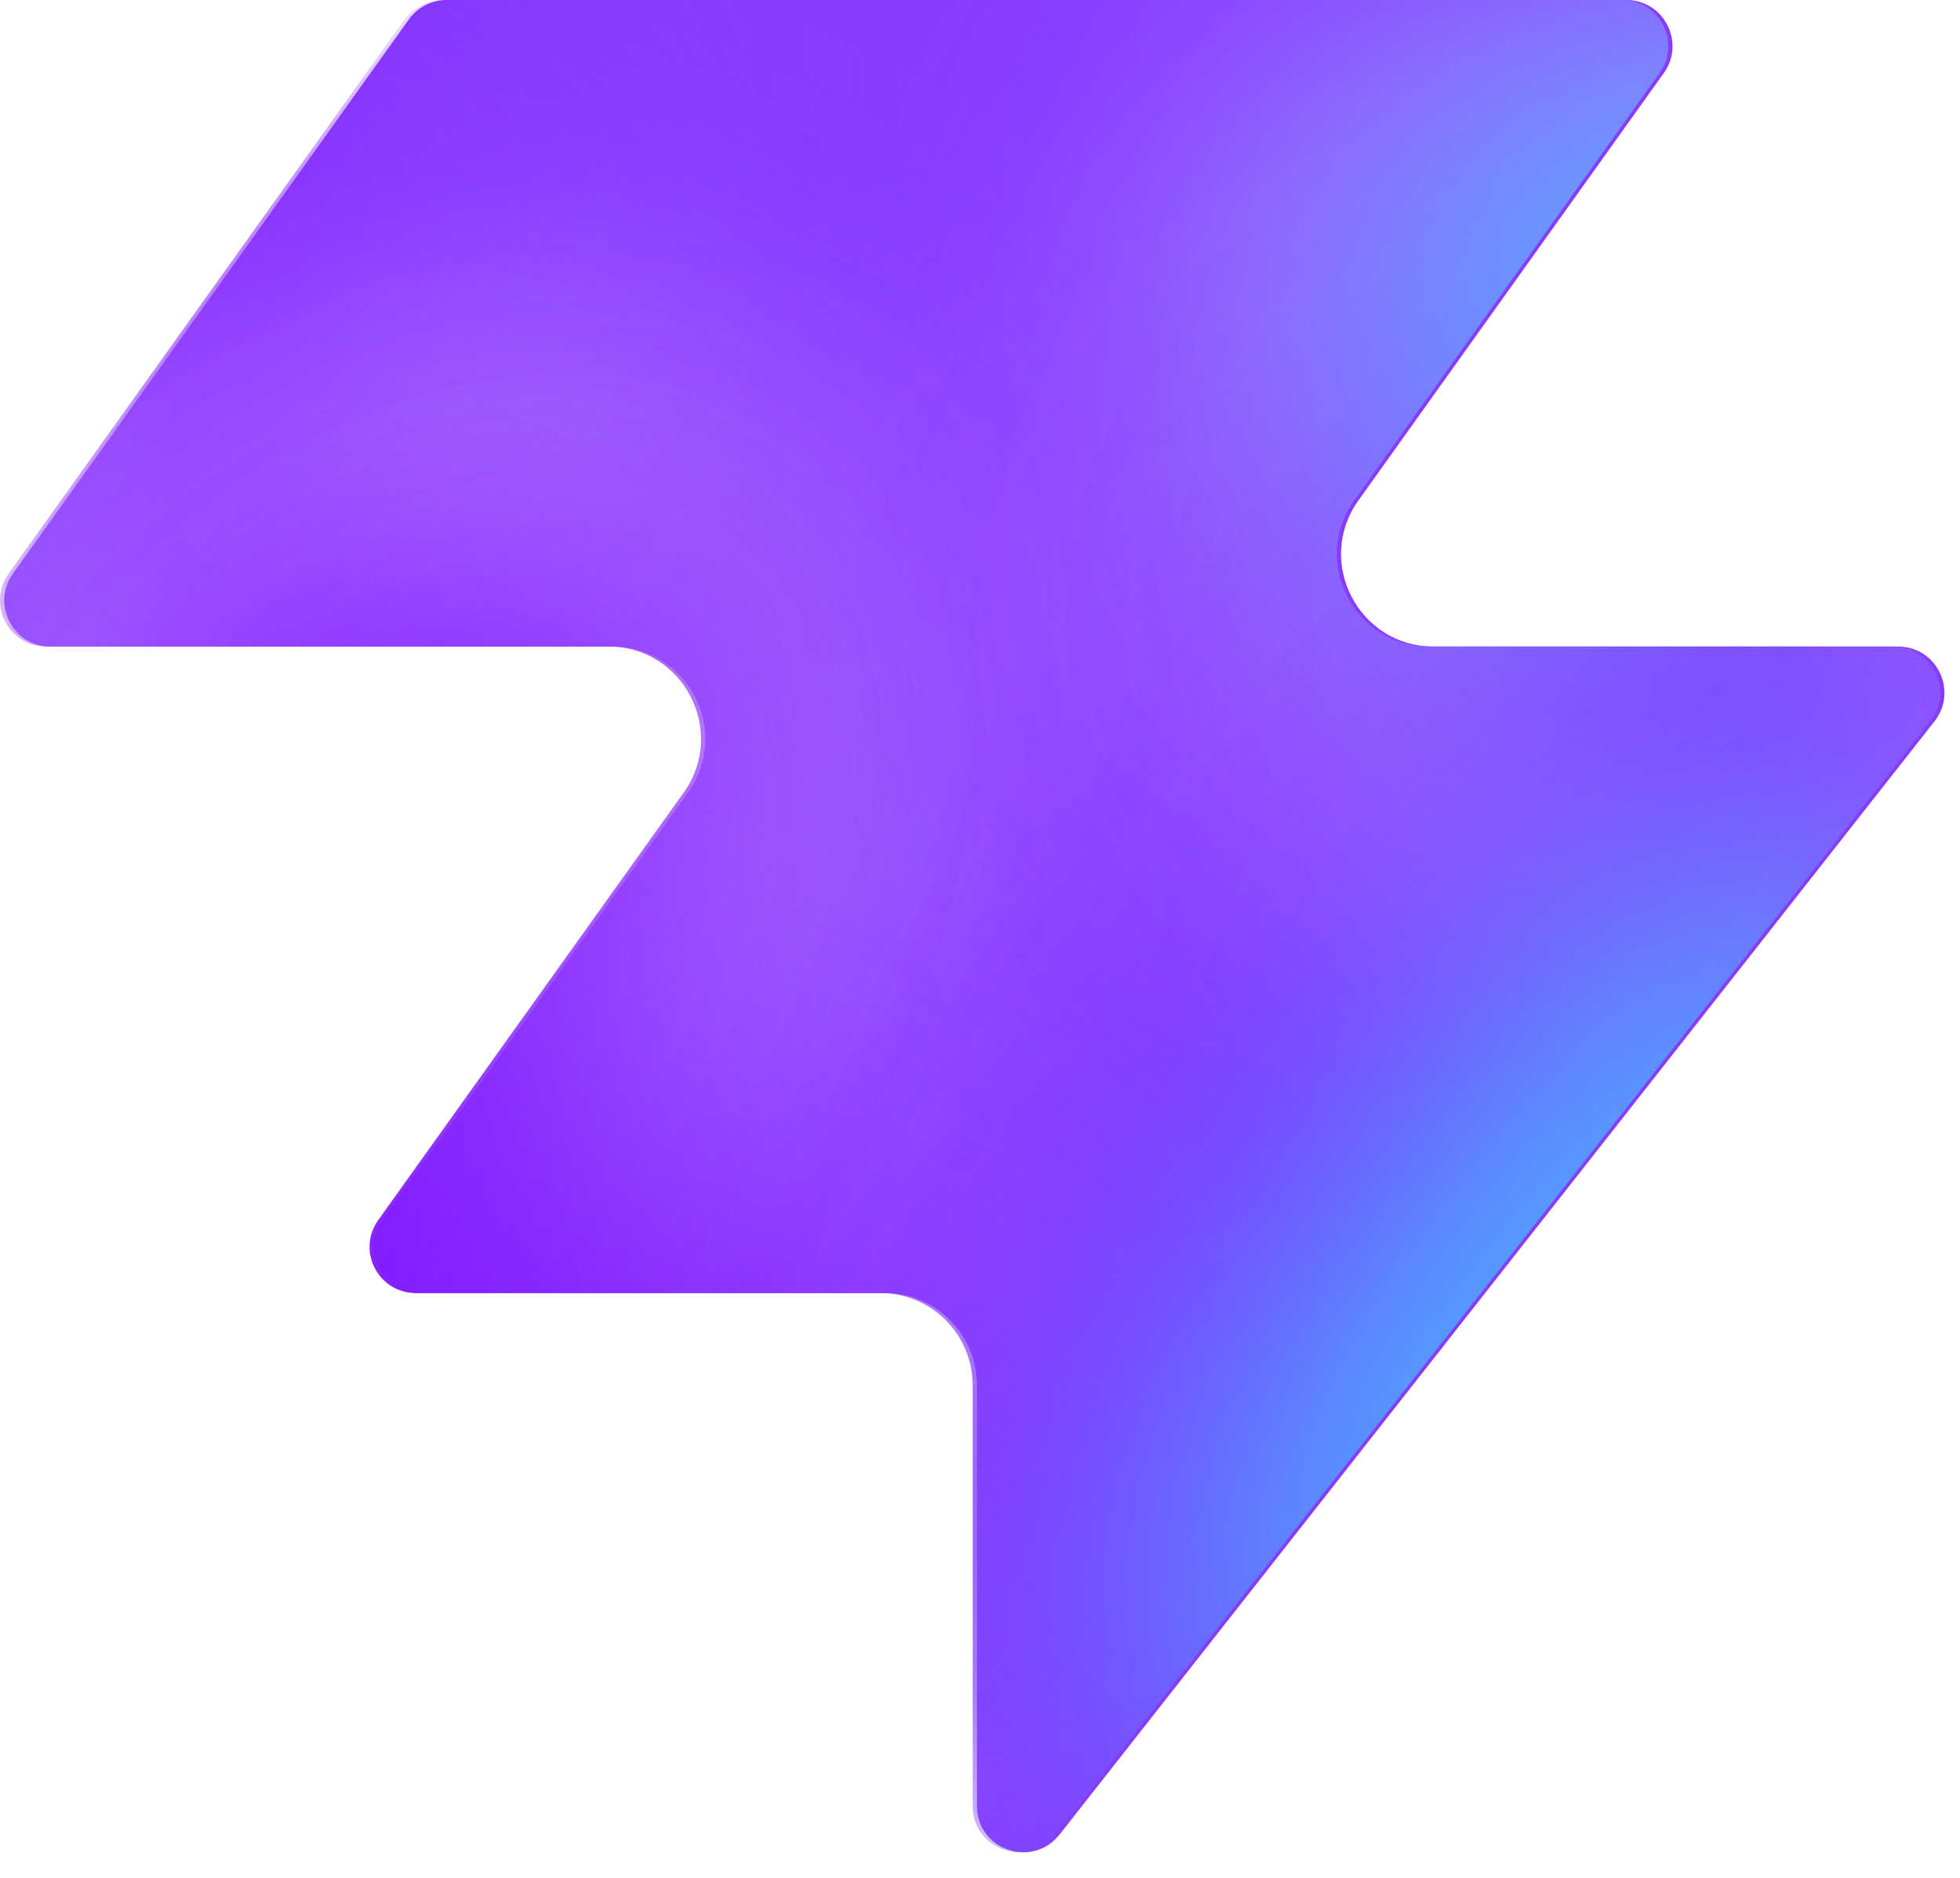
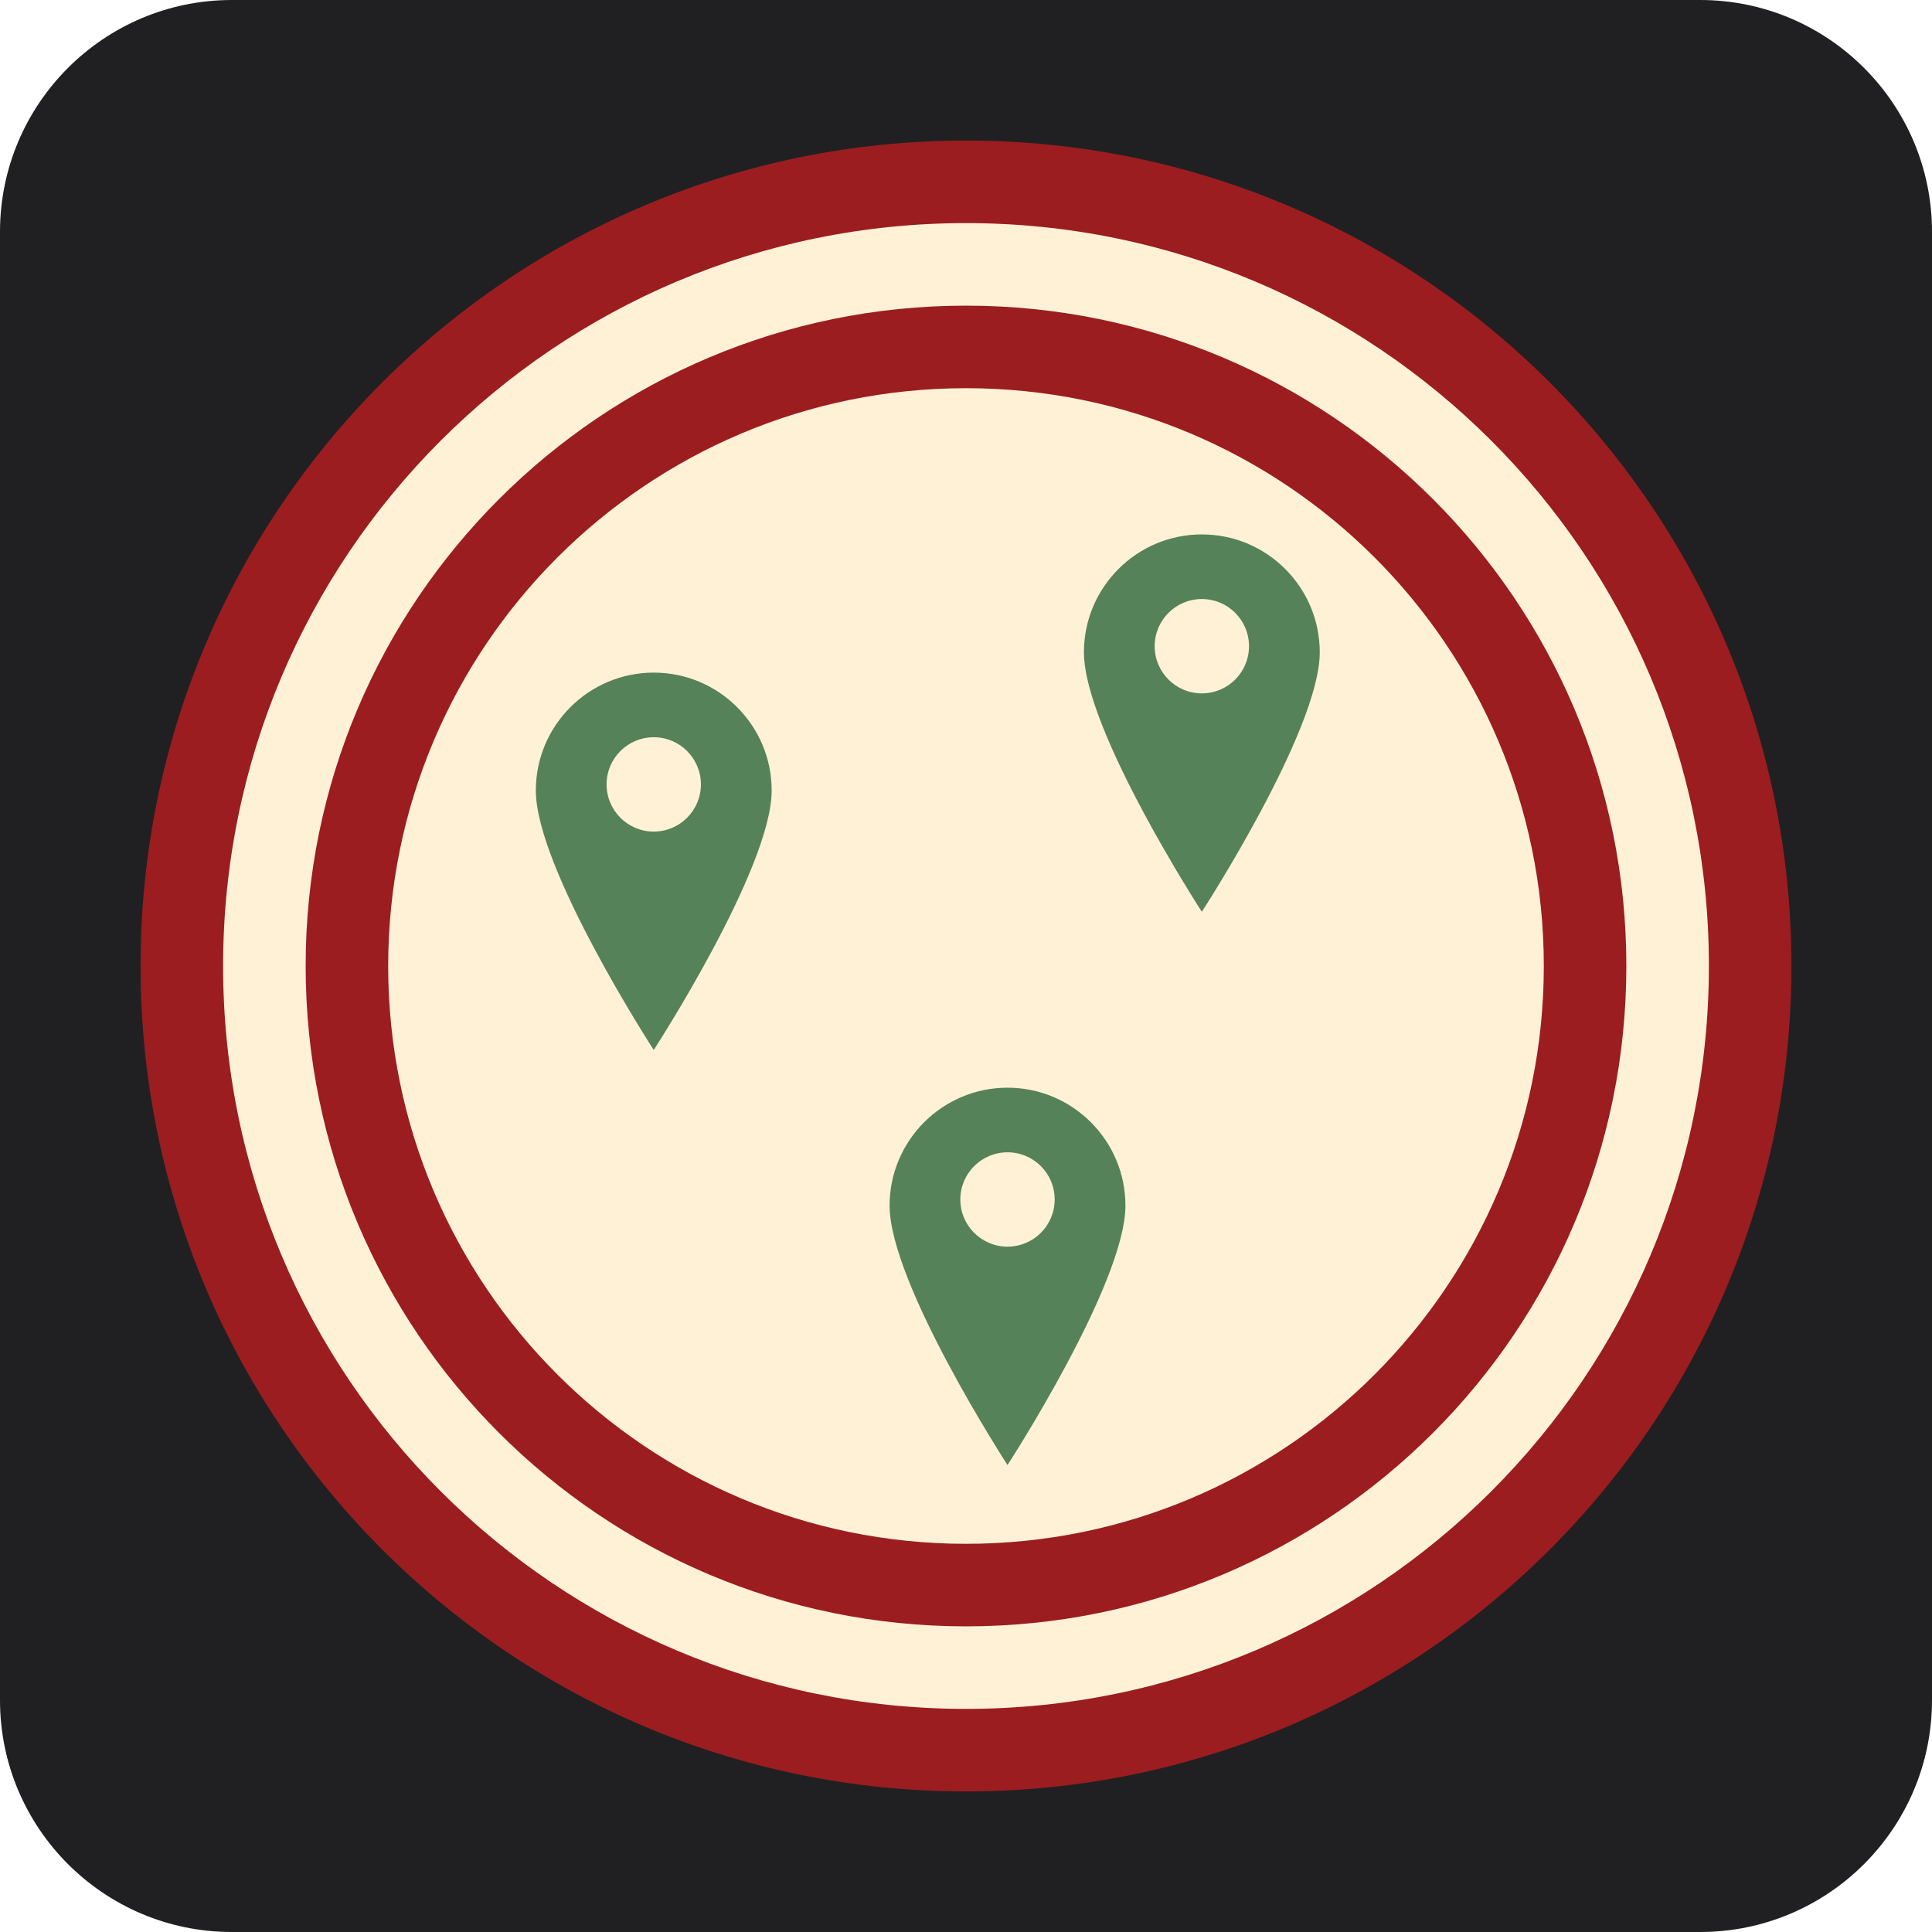
- <svg xmlns="http://www.w3.org/2000/svg" width="48" height="46" fill="none" viewBox="0 0 48 46">
-   <path fill="#863bff" d="M25.946 44.938c-.664.845-2.021.375-2.021-.698V33.937a2.26 2.26 0 0 0-2.262-2.262H10.287c-.92 0-1.456-1.04-.92-1.788l7.48-10.471c1.07-1.497 0-3.578-1.842-3.578H1.237c-.92 0-1.456-1.04-.92-1.788L10.013.474c.214-.297.556-.474.92-.474h28.894c.92 0 1.456 1.04.92 1.788l-7.48 10.471c-1.07 1.498 0 3.579 1.842 3.579h11.377c.943 0 1.473 1.088.89 1.83L25.947 44.94z" style="fill:#863bff;fill:color(display-p3 .525 .23 1);fill-opacity:1" />
-   <mask id="a" width="48" height="46" x="0" y="0" maskUnits="userSpaceOnUse" style="mask-type:alpha">
-     <path fill="#000" d="M25.842 44.938c-.664.844-2.021.375-2.021-.698V33.937a2.26 2.26 0 0 0-2.262-2.262H10.183c-.92 0-1.456-1.04-.92-1.788l7.48-10.471c1.07-1.498 0-3.579-1.842-3.579H1.133c-.92 0-1.456-1.04-.92-1.787L9.91.473c.214-.297.556-.474.92-.474h28.894c.92 0 1.456 1.04.92 1.788l-7.48 10.471c-1.07 1.498 0 3.578 1.842 3.578h11.377c.943 0 1.473 1.088.89 1.832L25.843 44.94z" style="fill:#000;fill-opacity:1" />
-   </mask>
-   <g mask="url(#a)">
-     <g filter="url(#b)">
-       <ellipse cx="5.508" cy="14.704" fill="#ede6ff" rx="5.508" ry="14.704" style="fill:#ede6ff;fill:color(display-p3 .927 .903 1);fill-opacity:1" transform="matrix(.00324 1 1 -.00324 -4.47 31.516)" />
+ <svg xmlns="http://www.w3.org/2000/svg" width="100%" height="100%" viewBox="0 0 4096 4096" version="1.1" xml:space="preserve" style="fill-rule:evenodd;clip-rule:evenodd;stroke-linejoin:round;stroke-miterlimit:2;">
+   <path d="M4096,491.52L4096,3604.48C4096,3875.76 3875.76,4096 3604.48,4096L491.52,4096C220.243,4096 0,3875.76 0,3604.48L0,491.52C0,220.243 220.243,0 491.52,0L3604.48,0C3875.76,0 4096,220.243 4096,491.52Z" style="fill:rgb(32,32,34);" />
+   <g transform="matrix(1.96961,0,0,1.96961,-1545.56,-1943.42)">
+     <circle cx="1824.5" cy="2026.5" r="888.5" style="fill:rgb(155,29,32);" />
+   </g>
+   <g transform="matrix(1.77265,0,0,1.77265,-1186.2,-1544.28)">
+     <circle cx="1824.5" cy="2026.5" r="888.5" style="fill:rgb(255,241,214);" />
+   </g>
+   <g transform="matrix(1.57569,0,0,1.57569,-826.845,-1145.13)">
+     <circle cx="1824.5" cy="2026.5" r="888.5" style="fill:rgb(155,29,32);" />
+   </g>
+   <g transform="matrix(1.37873,0,0,1.37873,-467.49,-745.993)">
+     <circle cx="1824.5" cy="2026.5" r="888.5" style="fill:rgb(255,241,214);" />
+   </g>
+   <g id="poi" transform="matrix(1,0,0,1,-143,13)">
+     <g transform="matrix(-0.978474,-1.19828e-16,1.25444e-16,-1.02433,3189.96,3928.75)">
+       <path d="M1697.5,1675C1697.5,1675 1953,2050.86 1953,2211.94C1953,2346.64 1838.51,2456 1697.5,2456C1556.49,2456 1442,2346.64 1442,2211.94C1442,2050.86 1697.5,1675 1697.5,1675Z" style="fill:rgb(86,130,89);" />
    </g>
-     <g filter="url(#c)">
-       <ellipse cx="10.399" cy="29.851" fill="#ede6ff" rx="10.399" ry="29.851" style="fill:#ede6ff;fill:color(display-p3 .927 .903 1);fill-opacity:1" transform="matrix(.00324 1 1 -.00324 -39.328 7.883)" />
-     </g>
-     <g filter="url(#d)">
-       <ellipse cx="5.508" cy="30.487" fill="#7e14ff" rx="5.508" ry="30.487" style="fill:#7e14ff;fill:color(display-p3 .492 .077 1);fill-opacity:1" transform="rotate(89.814 -25.913 -14.639)scale(1 -1)" />
-     </g>
-     <g filter="url(#e)">
-       <ellipse cx="5.508" cy="30.599" fill="#7e14ff" rx="5.508" ry="30.599" style="fill:#7e14ff;fill:color(display-p3 .492 .077 1);fill-opacity:1" transform="rotate(89.814 -32.644 -3.334)scale(1 -1)" />
-     </g>
-     <g filter="url(#f)">
-       <ellipse cx="5.508" cy="30.599" fill="#7e14ff" rx="5.508" ry="30.599" style="fill:#7e14ff;fill:color(display-p3 .492 .077 1);fill-opacity:1" transform="matrix(.00324 1 1 -.00324 -34.34 30.47)" />
-     </g>
-     <g filter="url(#g)">
-       <ellipse cx="14.072" cy="22.078" fill="#ede6ff" rx="14.072" ry="22.078" style="fill:#ede6ff;fill:color(display-p3 .927 .903 1);fill-opacity:1" transform="rotate(93.35 24.506 48.493)scale(-1 1)" />
-     </g>
-     <g filter="url(#h)">
-       <ellipse cx="3.47" cy="21.501" fill="#7e14ff" rx="3.47" ry="21.501" style="fill:#7e14ff;fill:color(display-p3 .492 .077 1);fill-opacity:1" transform="rotate(89.009 28.708 47.59)scale(-1 1)" />
-     </g>
-     <g filter="url(#i)">
-       <ellipse cx="3.47" cy="21.501" fill="#7e14ff" rx="3.47" ry="21.501" style="fill:#7e14ff;fill:color(display-p3 .492 .077 1);fill-opacity:1" transform="rotate(89.009 28.708 47.59)scale(-1 1)" />
-     </g>
-     <g filter="url(#j)">
-       <ellipse cx=".387" cy="8.972" fill="#7e14ff" rx="4.407" ry="29.108" style="fill:#7e14ff;fill:color(display-p3 .492 .077 1);fill-opacity:1" transform="rotate(39.51 .387 8.972)" />
-     </g>
-     <g filter="url(#k)">
-       <ellipse cx="47.523" cy="-6.092" fill="#7e14ff" rx="4.407" ry="29.108" style="fill:#7e14ff;fill:color(display-p3 .492 .077 1);fill-opacity:1" transform="rotate(37.892 47.523 -6.092)" />
-     </g>
-     <g filter="url(#l)">
-       <ellipse cx="41.412" cy="6.333" fill="#47bfff" rx="5.971" ry="9.665" style="fill:#47bfff;fill:color(display-p3 .28 .748 1);fill-opacity:1" transform="rotate(37.892 41.412 6.333)" />
-     </g>
-     <g filter="url(#m)">
-       <ellipse cx="-1.879" cy="38.332" fill="#7e14ff" rx="4.407" ry="29.108" style="fill:#7e14ff;fill:color(display-p3 .492 .077 1);fill-opacity:1" transform="rotate(37.892 -1.88 38.332)" />
-     </g>
-     <g filter="url(#n)">
-       <ellipse cx="-1.879" cy="38.332" fill="#7e14ff" rx="4.407" ry="29.108" style="fill:#7e14ff;fill:color(display-p3 .492 .077 1);fill-opacity:1" transform="rotate(37.892 -1.88 38.332)" />
-     </g>
-     <g filter="url(#o)">
-       <ellipse cx="35.651" cy="29.907" fill="#7e14ff" rx="4.407" ry="29.108" style="fill:#7e14ff;fill:color(display-p3 .492 .077 1);fill-opacity:1" transform="rotate(37.892 35.651 29.907)" />
-     </g>
-     <g filter="url(#p)">
-       <ellipse cx="38.418" cy="32.4" fill="#47bfff" rx="5.971" ry="15.297" style="fill:#47bfff;fill:color(display-p3 .28 .748 1);fill-opacity:1" transform="rotate(37.892 38.418 32.4)" />
+     <g transform="matrix(0.112549,0,0,0.112549,1323.65,1421.92)">
+       <circle cx="1824.5" cy="2026.5" r="888.5" style="fill:rgb(255,241,214);" />
    </g>
  </g>
-   <defs>
-     <filter id="b" width="60.045" height="41.654" x="-19.77" y="16.149" color-interpolation-filters="sRGB" filterUnits="userSpaceOnUse">
-       <feFlood flood-opacity="0" result="BackgroundImageFix" />
-       <feBlend in="SourceGraphic" in2="BackgroundImageFix" result="shape" />
-       <feGaussianBlur result="effect1_foregroundBlur_2002_17158" stdDeviation="7.659" />
-     </filter>
-     <filter id="c" width="90.34" height="51.437" x="-54.613" y="-7.533" color-interpolation-filters="sRGB" filterUnits="userSpaceOnUse">
-       <feFlood flood-opacity="0" result="BackgroundImageFix" />
-       <feBlend in="SourceGraphic" in2="BackgroundImageFix" result="shape" />
-       <feGaussianBlur result="effect1_foregroundBlur_2002_17158" stdDeviation="7.659" />
-     </filter>
-     <filter id="d" width="79.355" height="29.4" x="-49.64" y="2.03" color-interpolation-filters="sRGB" filterUnits="userSpaceOnUse">
-       <feFlood flood-opacity="0" result="BackgroundImageFix" />
-       <feBlend in="SourceGraphic" in2="BackgroundImageFix" result="shape" />
-       <feGaussianBlur result="effect1_foregroundBlur_2002_17158" stdDeviation="4.596" />
-     </filter>
-     <filter id="e" width="79.579" height="29.4" x="-45.045" y="20.029" color-interpolation-filters="sRGB" filterUnits="userSpaceOnUse">
-       <feFlood flood-opacity="0" result="BackgroundImageFix" />
-       <feBlend in="SourceGraphic" in2="BackgroundImageFix" result="shape" />
-       <feGaussianBlur result="effect1_foregroundBlur_2002_17158" stdDeviation="4.596" />
-     </filter>
-     <filter id="f" width="79.579" height="29.4" x="-43.513" y="21.178" color-interpolation-filters="sRGB" filterUnits="userSpaceOnUse">
-       <feFlood flood-opacity="0" result="BackgroundImageFix" />
-       <feBlend in="SourceGraphic" in2="BackgroundImageFix" result="shape" />
-       <feGaussianBlur result="effect1_foregroundBlur_2002_17158" stdDeviation="4.596" />
-     </filter>
-     <filter id="g" width="74.749" height="58.852" x="15.756" y="-17.901" color-interpolation-filters="sRGB" filterUnits="userSpaceOnUse">
-       <feFlood flood-opacity="0" result="BackgroundImageFix" />
-       <feBlend in="SourceGraphic" in2="BackgroundImageFix" result="shape" />
-       <feGaussianBlur result="effect1_foregroundBlur_2002_17158" stdDeviation="7.659" />
-     </filter>
-     <filter id="h" width="61.377" height="25.362" x="23.548" y="2.284" color-interpolation-filters="sRGB" filterUnits="userSpaceOnUse">
-       <feFlood flood-opacity="0" result="BackgroundImageFix" />
-       <feBlend in="SourceGraphic" in2="BackgroundImageFix" result="shape" />
-       <feGaussianBlur result="effect1_foregroundBlur_2002_17158" stdDeviation="4.596" />
-     </filter>
-     <filter id="i" width="61.377" height="25.362" x="23.548" y="2.284" color-interpolation-filters="sRGB" filterUnits="userSpaceOnUse">
-       <feFlood flood-opacity="0" result="BackgroundImageFix" />
-       <feBlend in="SourceGraphic" in2="BackgroundImageFix" result="shape" />
-       <feGaussianBlur result="effect1_foregroundBlur_2002_17158" stdDeviation="4.596" />
-     </filter>
-     <filter id="j" width="56.045" height="63.649" x="-27.636" y="-22.853" color-interpolation-filters="sRGB" filterUnits="userSpaceOnUse">
-       <feFlood flood-opacity="0" result="BackgroundImageFix" />
-       <feBlend in="SourceGraphic" in2="BackgroundImageFix" result="shape" />
-       <feGaussianBlur result="effect1_foregroundBlur_2002_17158" stdDeviation="4.596" />
-     </filter>
-     <filter id="k" width="54.814" height="64.646" x="20.116" y="-38.415" color-interpolation-filters="sRGB" filterUnits="userSpaceOnUse">
-       <feFlood flood-opacity="0" result="BackgroundImageFix" />
-       <feBlend in="SourceGraphic" in2="BackgroundImageFix" result="shape" />
-       <feGaussianBlur result="effect1_foregroundBlur_2002_17158" stdDeviation="4.596" />
-     </filter>
-     <filter id="l" width="33.541" height="35.313" x="24.641" y="-11.323" color-interpolation-filters="sRGB" filterUnits="userSpaceOnUse">
-       <feFlood flood-opacity="0" result="BackgroundImageFix" />
-       <feBlend in="SourceGraphic" in2="BackgroundImageFix" result="shape" />
-       <feGaussianBlur result="effect1_foregroundBlur_2002_17158" stdDeviation="4.596" />
-     </filter>
-     <filter id="m" width="54.814" height="64.646" x="-29.286" y="6.009" color-interpolation-filters="sRGB" filterUnits="userSpaceOnUse">
-       <feFlood flood-opacity="0" result="BackgroundImageFix" />
-       <feBlend in="SourceGraphic" in2="BackgroundImageFix" result="shape" />
-       <feGaussianBlur result="effect1_foregroundBlur_2002_17158" stdDeviation="4.596" />
-     </filter>
-     <filter id="n" width="54.814" height="64.646" x="-29.286" y="6.009" color-interpolation-filters="sRGB" filterUnits="userSpaceOnUse">
-       <feFlood flood-opacity="0" result="BackgroundImageFix" />
-       <feBlend in="SourceGraphic" in2="BackgroundImageFix" result="shape" />
-       <feGaussianBlur result="effect1_foregroundBlur_2002_17158" stdDeviation="4.596" />
-     </filter>
-     <filter id="o" width="54.814" height="64.646" x="8.244" y="-2.416" color-interpolation-filters="sRGB" filterUnits="userSpaceOnUse">
-       <feFlood flood-opacity="0" result="BackgroundImageFix" />
-       <feBlend in="SourceGraphic" in2="BackgroundImageFix" result="shape" />
-       <feGaussianBlur result="effect1_foregroundBlur_2002_17158" stdDeviation="4.596" />
-     </filter>
-     <filter id="p" width="39.409" height="43.623" x="18.713" y="10.588" color-interpolation-filters="sRGB" filterUnits="userSpaceOnUse">
-       <feFlood flood-opacity="0" result="BackgroundImageFix" />
-       <feBlend in="SourceGraphic" in2="BackgroundImageFix" result="shape" />
-       <feGaussianBlur result="effect1_foregroundBlur_2002_17158" stdDeviation="4.596" />
-     </filter>
-   </defs>
+   <g id="poi1" transform="matrix(1,0,0,1,607,893)">
+     <g transform="matrix(-0.978474,-1.19828e-16,1.25444e-16,-1.02433,3189.96,3928.75)">
+       <path d="M1697.5,1675C1697.5,1675 1953,2050.86 1953,2211.94C1953,2346.64 1838.51,2456 1697.5,2456C1556.49,2456 1442,2346.64 1442,2211.94C1442,2050.86 1697.5,1675 1697.5,1675Z" style="fill:rgb(86,130,89);" />
+     </g>
+     <g transform="matrix(0.112549,0,0,0.112549,1323.65,1421.92)">
+       <circle cx="1824.5" cy="2026.5" r="888.5" style="fill:rgb(255,241,214);" />
+     </g>
+   </g>
+   <g id="poi2" transform="matrix(1,0,0,1,1019,-280)">
+     <g transform="matrix(-0.978474,-1.19828e-16,1.25444e-16,-1.02433,3189.96,3928.75)">
+       <path d="M1697.5,1675C1697.5,1675 1953,2050.86 1953,2211.94C1953,2346.64 1838.51,2456 1697.5,2456C1556.49,2456 1442,2346.64 1442,2211.94C1442,2050.86 1697.5,1675 1697.5,1675Z" style="fill:rgb(86,130,89);" />
+     </g>
+     <g transform="matrix(0.112549,0,0,0.112549,1323.65,1421.92)">
+       <circle cx="1824.5" cy="2026.5" r="888.5" style="fill:rgb(255,241,214);" />
+     </g>
+   </g>
</svg>
